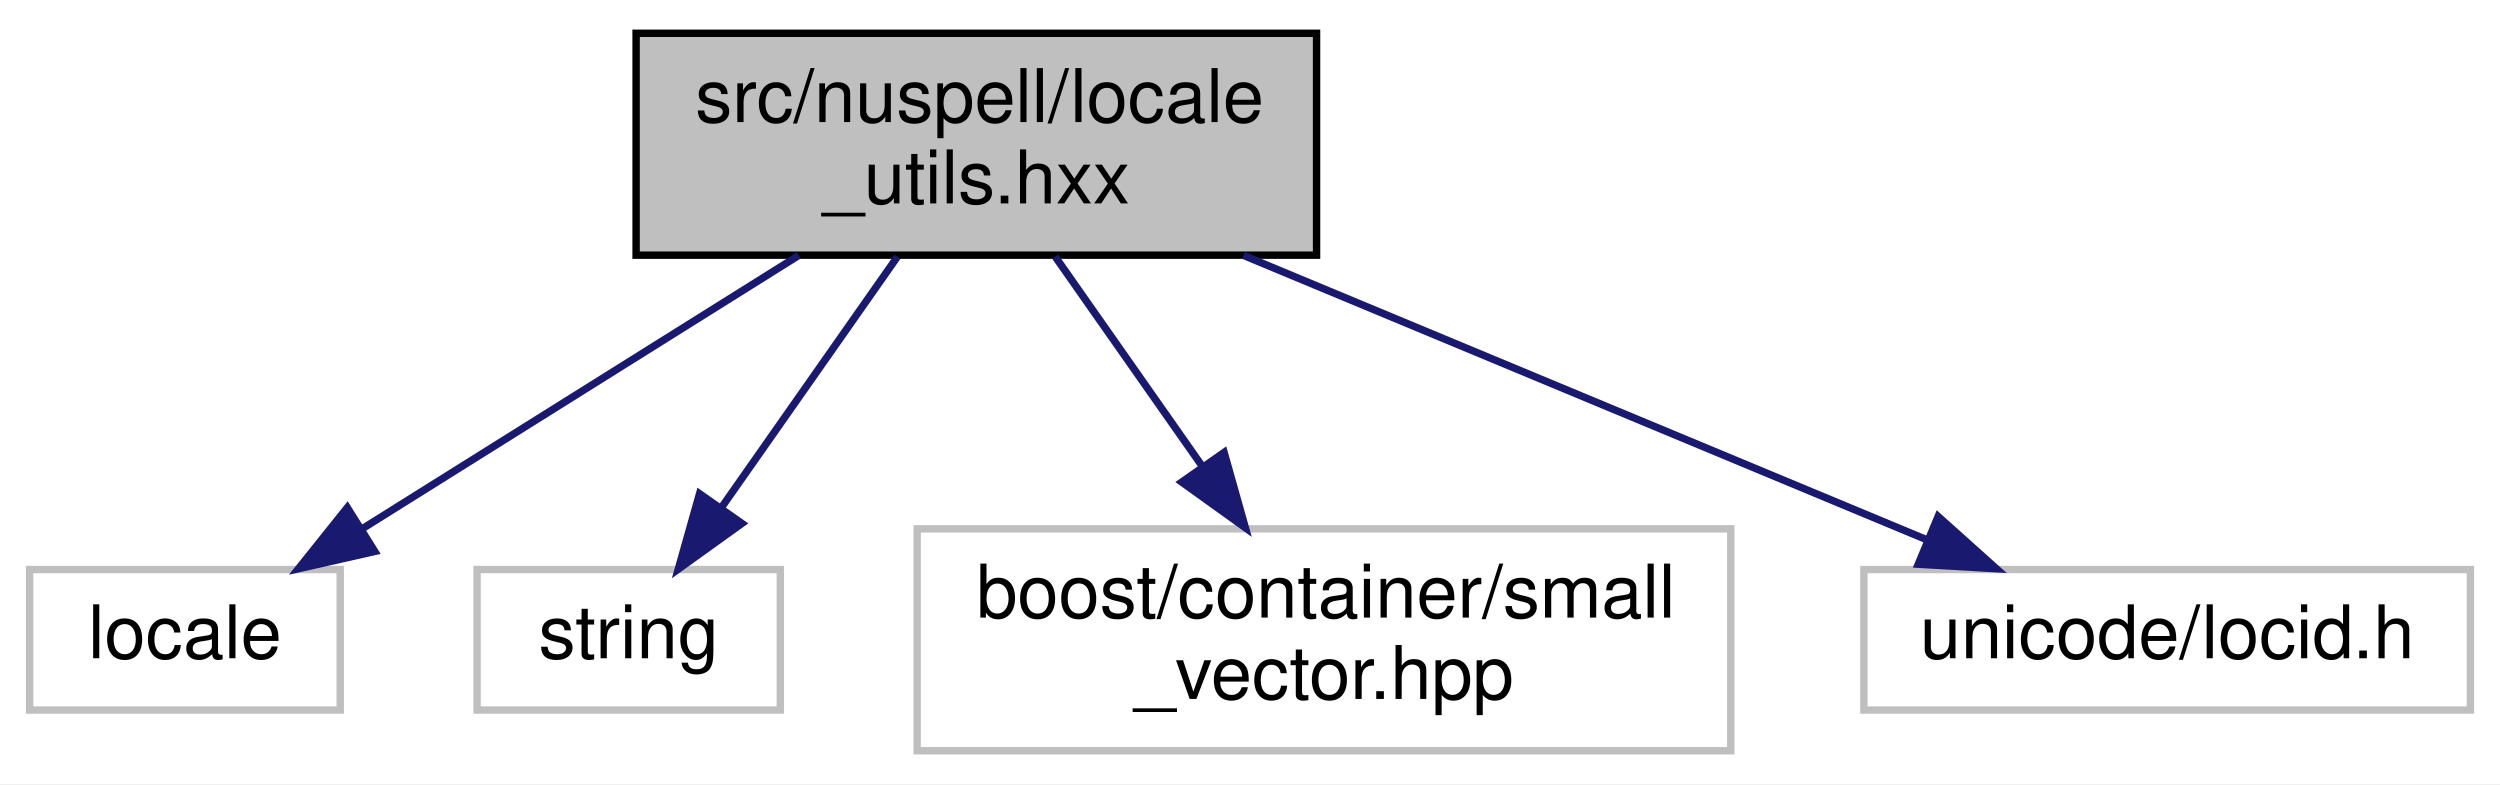
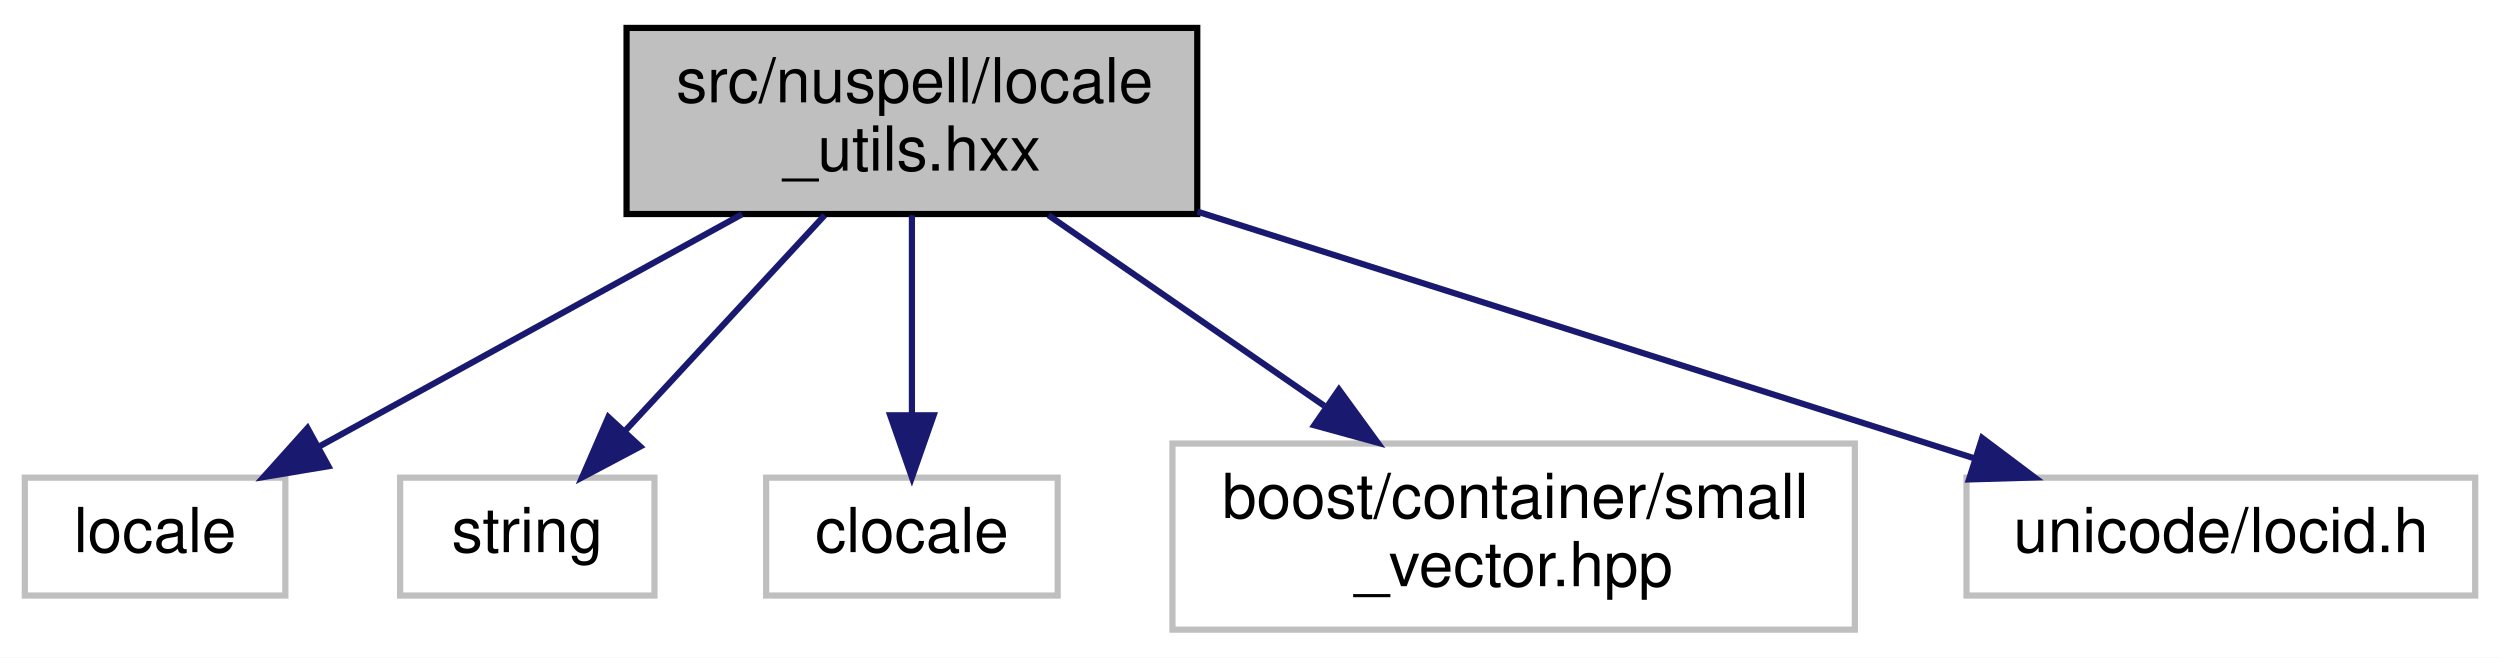
- <svg xmlns="http://www.w3.org/2000/svg" width="338pt" height="106pt" viewBox="0.00 0.00 338.00 106.00">
+ <svg xmlns="http://www.w3.org/2000/svg" width="403pt" height="106pt" viewBox="0.00 0.00 403.00 106.00">
  <g id="graph0" class="graph" transform="scale(1 1) rotate(0) translate(4 102)">
-     <polygon fill="#ffffff" stroke="transparent" points="-4,4 -4,-102 334,-102 334,4 -4,4" />
+     <polygon fill="#ffffff" stroke="transparent" points="-4,4 -4,-102 399,-102 399,4 -4,4" />
    <g id="node1" class="node">
-       <polygon fill="#bfbfbf" stroke="#000000" points="82,-67.5 82,-97.5 174,-97.5 174,-67.5 82,-67.5" />
-       <text text-anchor="start" x="90" y="-85.5" font-family="Helvetica,sans-Serif" font-size="10.00" fill="#000000">src/nuspell/locale</text>
-       <text text-anchor="middle" x="128" y="-74.5" font-family="Helvetica,sans-Serif" font-size="10.00" fill="#000000">_utils.hxx</text>
+       <polygon fill="#bfbfbf" stroke="#000000" points="97,-67.5 97,-97.5 189,-97.5 189,-67.5 97,-67.5" />
+       <text text-anchor="start" x="105" y="-85.5" font-family="Helvetica,sans-Serif" font-size="10.00" fill="#000000">src/nuspell/locale</text>
+       <text text-anchor="middle" x="143" y="-74.5" font-family="Helvetica,sans-Serif" font-size="10.00" fill="#000000">_utils.hxx</text>
    </g>
    <g id="node2" class="node">
      <polygon fill="#ffffff" stroke="#bfbfbf" points="0,-6 0,-25 42,-25 42,-6 0,-6" />
      <text text-anchor="middle" x="21" y="-13" font-family="Helvetica,sans-Serif" font-size="10.00" fill="#000000">locale</text>
    </g>
    <g id="edge1" class="edge">
-       <path fill="none" stroke="#191970" d="M103.987,-67.464C86.357,-56.425 62.515,-41.495 44.91,-30.471" />
-       <polygon fill="#191970" stroke="#191970" points="46.671,-27.445 36.338,-25.104 42.956,-33.377 46.671,-27.445" />
+       <path fill="none" stroke="#191970" d="M115.621,-67.464C95.243,-56.273 67.585,-41.084 47.437,-30.019" />
+       <polygon fill="#191970" stroke="#191970" points="48.938,-26.85 38.488,-25.104 45.568,-32.986 48.938,-26.85" />
    </g>
    <g id="node3" class="node">
      <polygon fill="#ffffff" stroke="#bfbfbf" points="60.5,-6 60.5,-25 101.5,-25 101.5,-6 60.5,-6" />
      <text text-anchor="middle" x="81" y="-13" font-family="Helvetica,sans-Serif" font-size="10.00" fill="#000000">string</text>
    </g>
    <g id="edge2" class="edge">
-       <path fill="none" stroke="#191970" d="M117.335,-67.297C110.296,-57.263 101.042,-44.071 93.635,-33.511" />
-       <polygon fill="#191970" stroke="#191970" points="96.311,-31.232 87.703,-25.055 90.58,-35.252 96.311,-31.232" />
+       <path fill="none" stroke="#191970" d="M128.931,-67.297C119.365,-56.959 106.696,-43.268 96.786,-32.559" />
+       <polygon fill="#191970" stroke="#191970" points="99.203,-30.017 89.842,-25.055 94.065,-34.772 99.203,-30.017" />
    </g>
    <g id="node4" class="node">
-       <polygon fill="#ffffff" stroke="#bfbfbf" points="120,-.5 120,-30.5 230,-30.5 230,-.5 120,-.5" />
-       <text text-anchor="start" x="128" y="-18.5" font-family="Helvetica,sans-Serif" font-size="10.00" fill="#000000">boost/container/small</text>
-       <text text-anchor="middle" x="175" y="-7.5" font-family="Helvetica,sans-Serif" font-size="10.00" fill="#000000">_vector.hpp</text>
+       <polygon fill="#ffffff" stroke="#bfbfbf" points="119.5,-6 119.5,-25 166.5,-25 166.5,-6 119.5,-6" />
+       <text text-anchor="middle" x="143" y="-13" font-family="Helvetica,sans-Serif" font-size="10.00" fill="#000000">clocale</text>
    </g>
    <g id="edge3" class="edge">
-       <path fill="none" stroke="#191970" d="M138.665,-67.297C144.554,-58.902 151.994,-48.295 158.606,-38.87" />
-       <polygon fill="#191970" stroke="#191970" points="161.5,-40.84 164.377,-30.643 155.769,-36.82 161.5,-40.84" />
+       <path fill="none" stroke="#191970" d="M143,-67.297C143,-57.77 143,-45.395 143,-35.131" />
+       <polygon fill="#191970" stroke="#191970" points="146.5,-35.055 143,-25.055 139.5,-35.055 146.5,-35.055" />
    </g>
    <g id="node5" class="node">
-       <polygon fill="#ffffff" stroke="#bfbfbf" points="248,-6 248,-25 330,-25 330,-6 248,-6" />
-       <text text-anchor="middle" x="289" y="-13" font-family="Helvetica,sans-Serif" font-size="10.00" fill="#000000">unicode/locid.h</text>
+       <polygon fill="#ffffff" stroke="#bfbfbf" points="185,-.5 185,-30.5 295,-30.5 295,-.5 185,-.5" />
+       <text text-anchor="start" x="193" y="-18.5" font-family="Helvetica,sans-Serif" font-size="10.00" fill="#000000">boost/container/small</text>
+       <text text-anchor="middle" x="240" y="-7.5" font-family="Helvetica,sans-Serif" font-size="10.00" fill="#000000">_vector.hpp</text>
    </g>
    <g id="edge4" class="edge">
-       <path fill="none" stroke="#191970" d="M164.131,-67.464C191.875,-55.918 229.844,-40.118 256.608,-28.98" />
-       <polygon fill="#191970" stroke="#191970" points="258.034,-32.177 265.922,-25.104 255.345,-25.715 258.034,-32.177" />
+       <path fill="none" stroke="#191970" d="M165.011,-67.297C178.157,-58.216 195.049,-46.549 209.471,-36.587" />
+       <polygon fill="#191970" stroke="#191970" points="211.837,-39.206 218.076,-30.643 207.859,-33.447 211.837,-39.206" />
+     </g>
+     <g id="node6" class="node">
+       <polygon fill="#ffffff" stroke="#bfbfbf" points="313,-6 313,-25 395,-25 395,-6 313,-6" />
+       <text text-anchor="middle" x="354" y="-13" font-family="Helvetica,sans-Serif" font-size="10.00" fill="#000000">unicode/locid.h</text>
+     </g>
+     <g id="edge5" class="edge">
+       <path fill="none" stroke="#191970" d="M189.044,-67.879C226.507,-55.983 278.822,-39.372 314.423,-28.067" />
+       <polygon fill="#191970" stroke="#191970" points="315.524,-31.39 323.995,-25.027 313.405,-24.718 315.524,-31.39" />
    </g>
  </g>
</svg>
